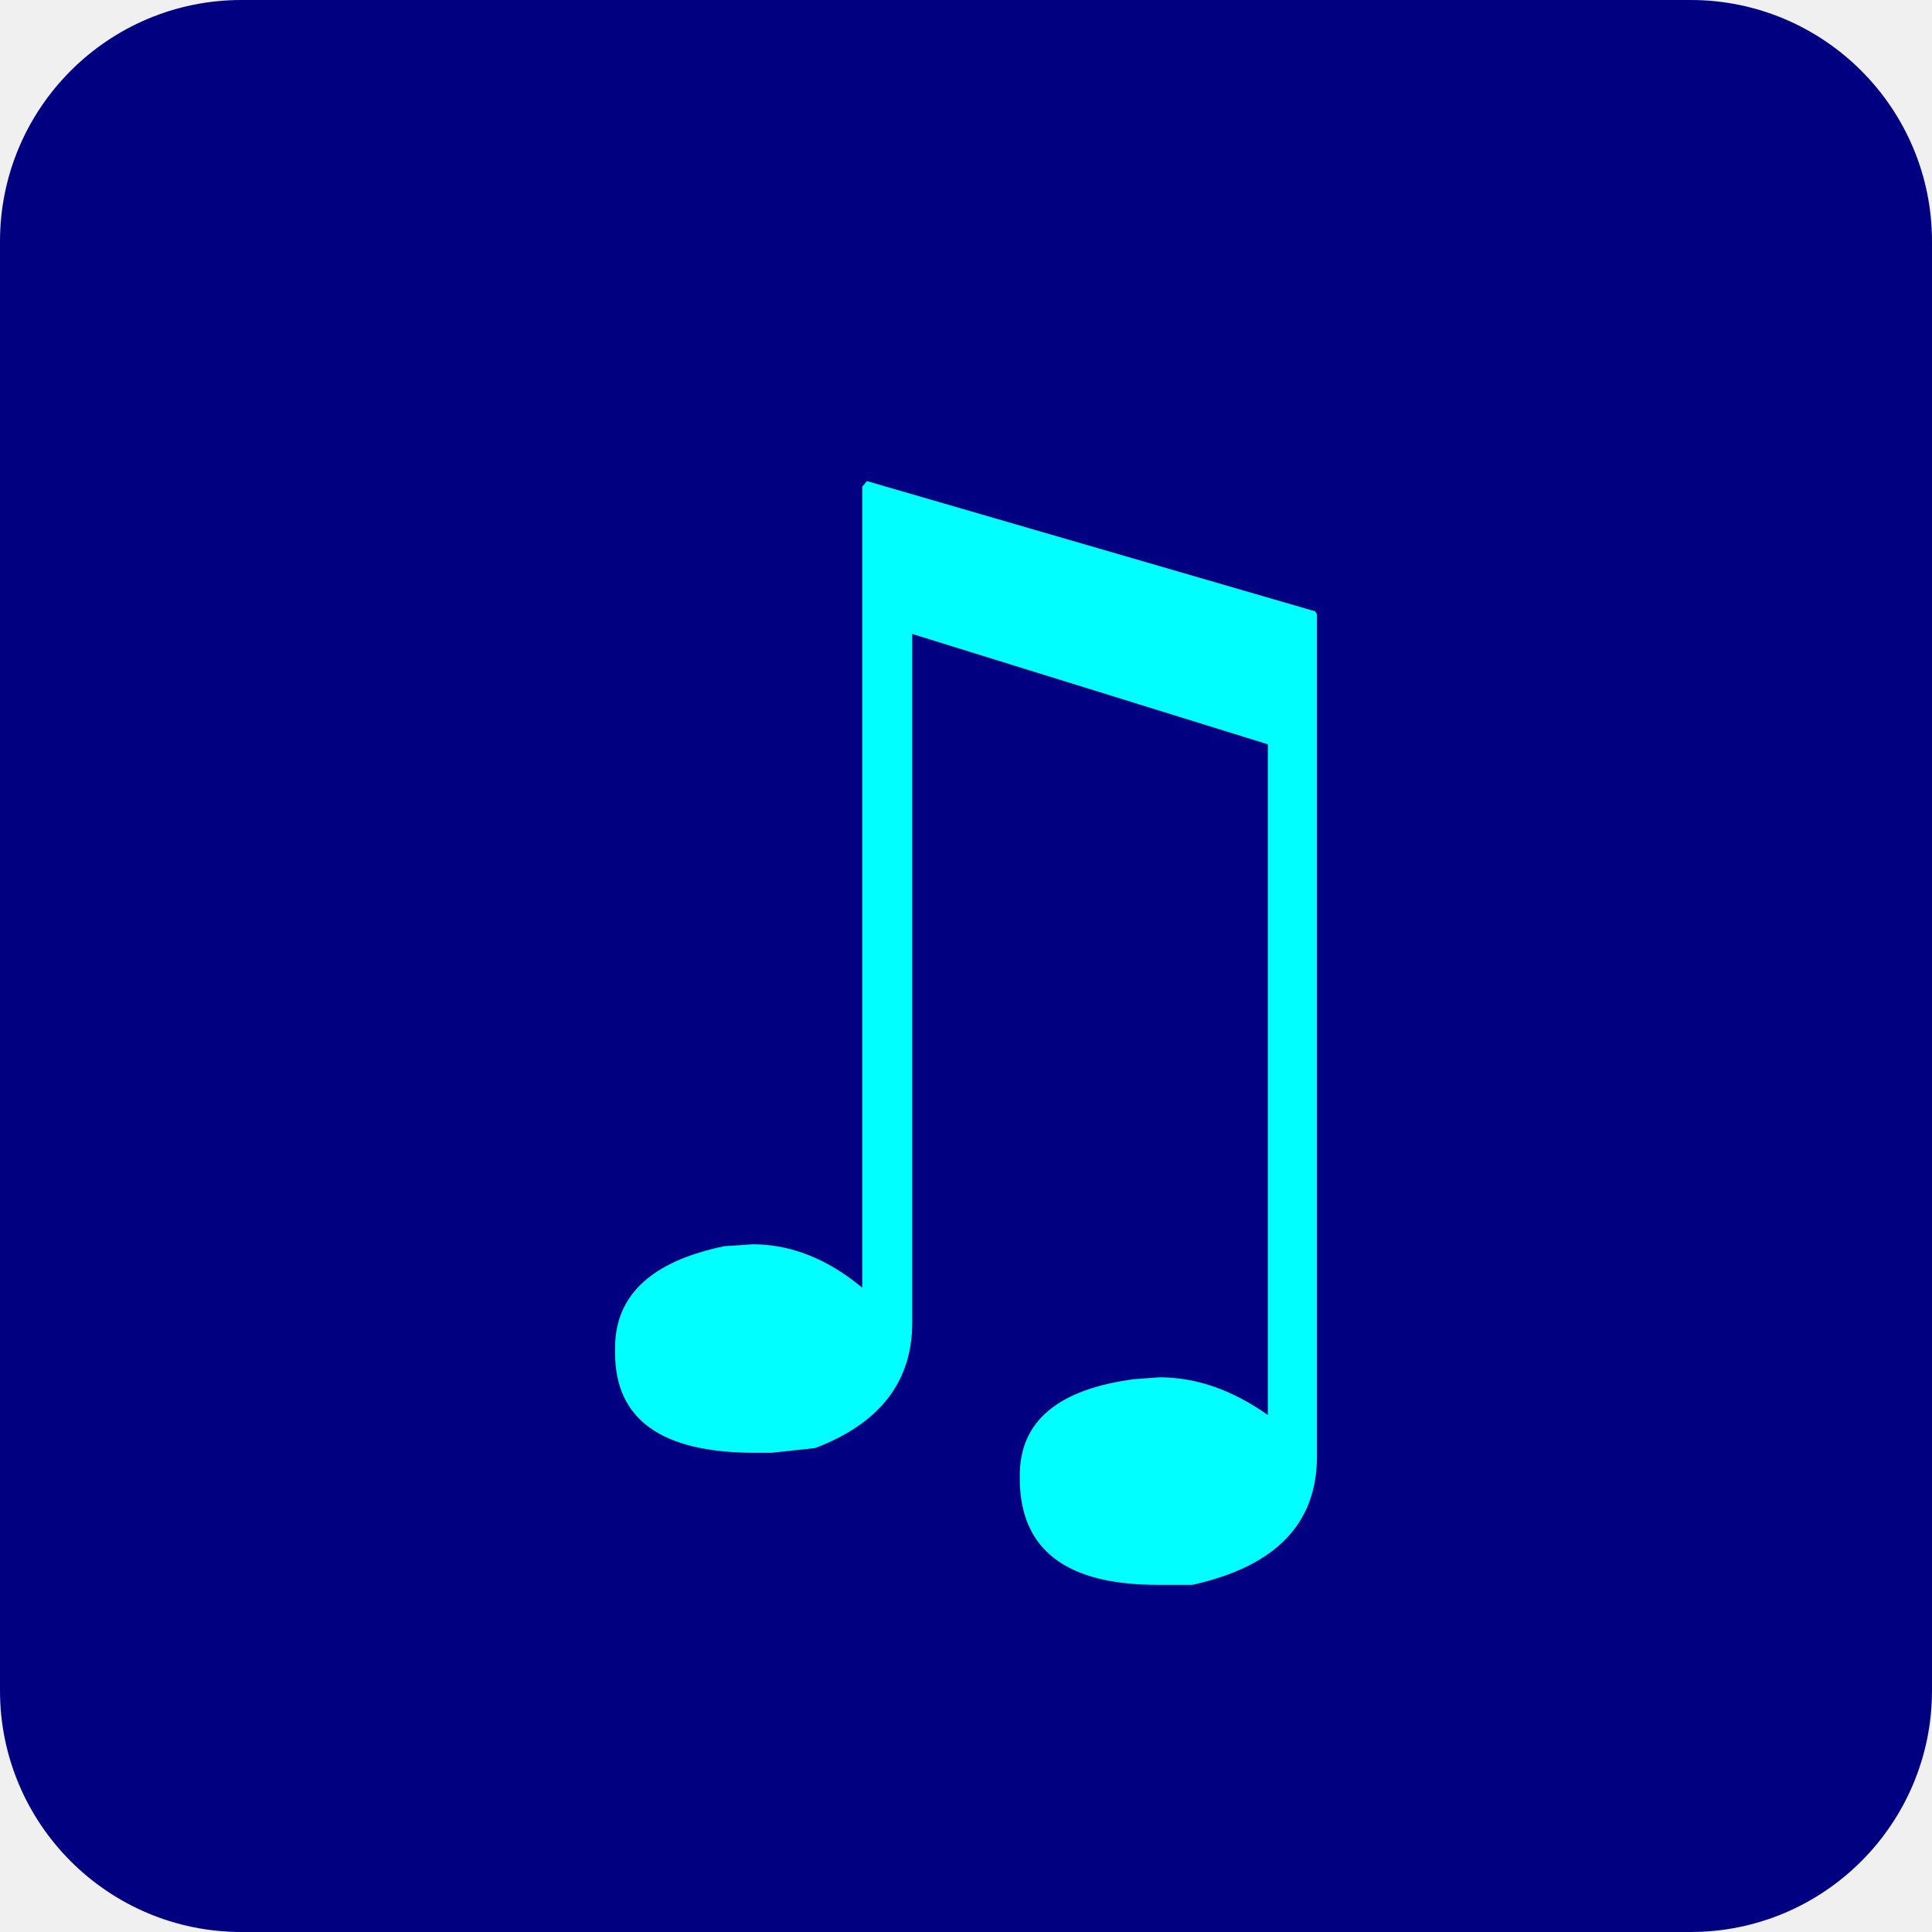
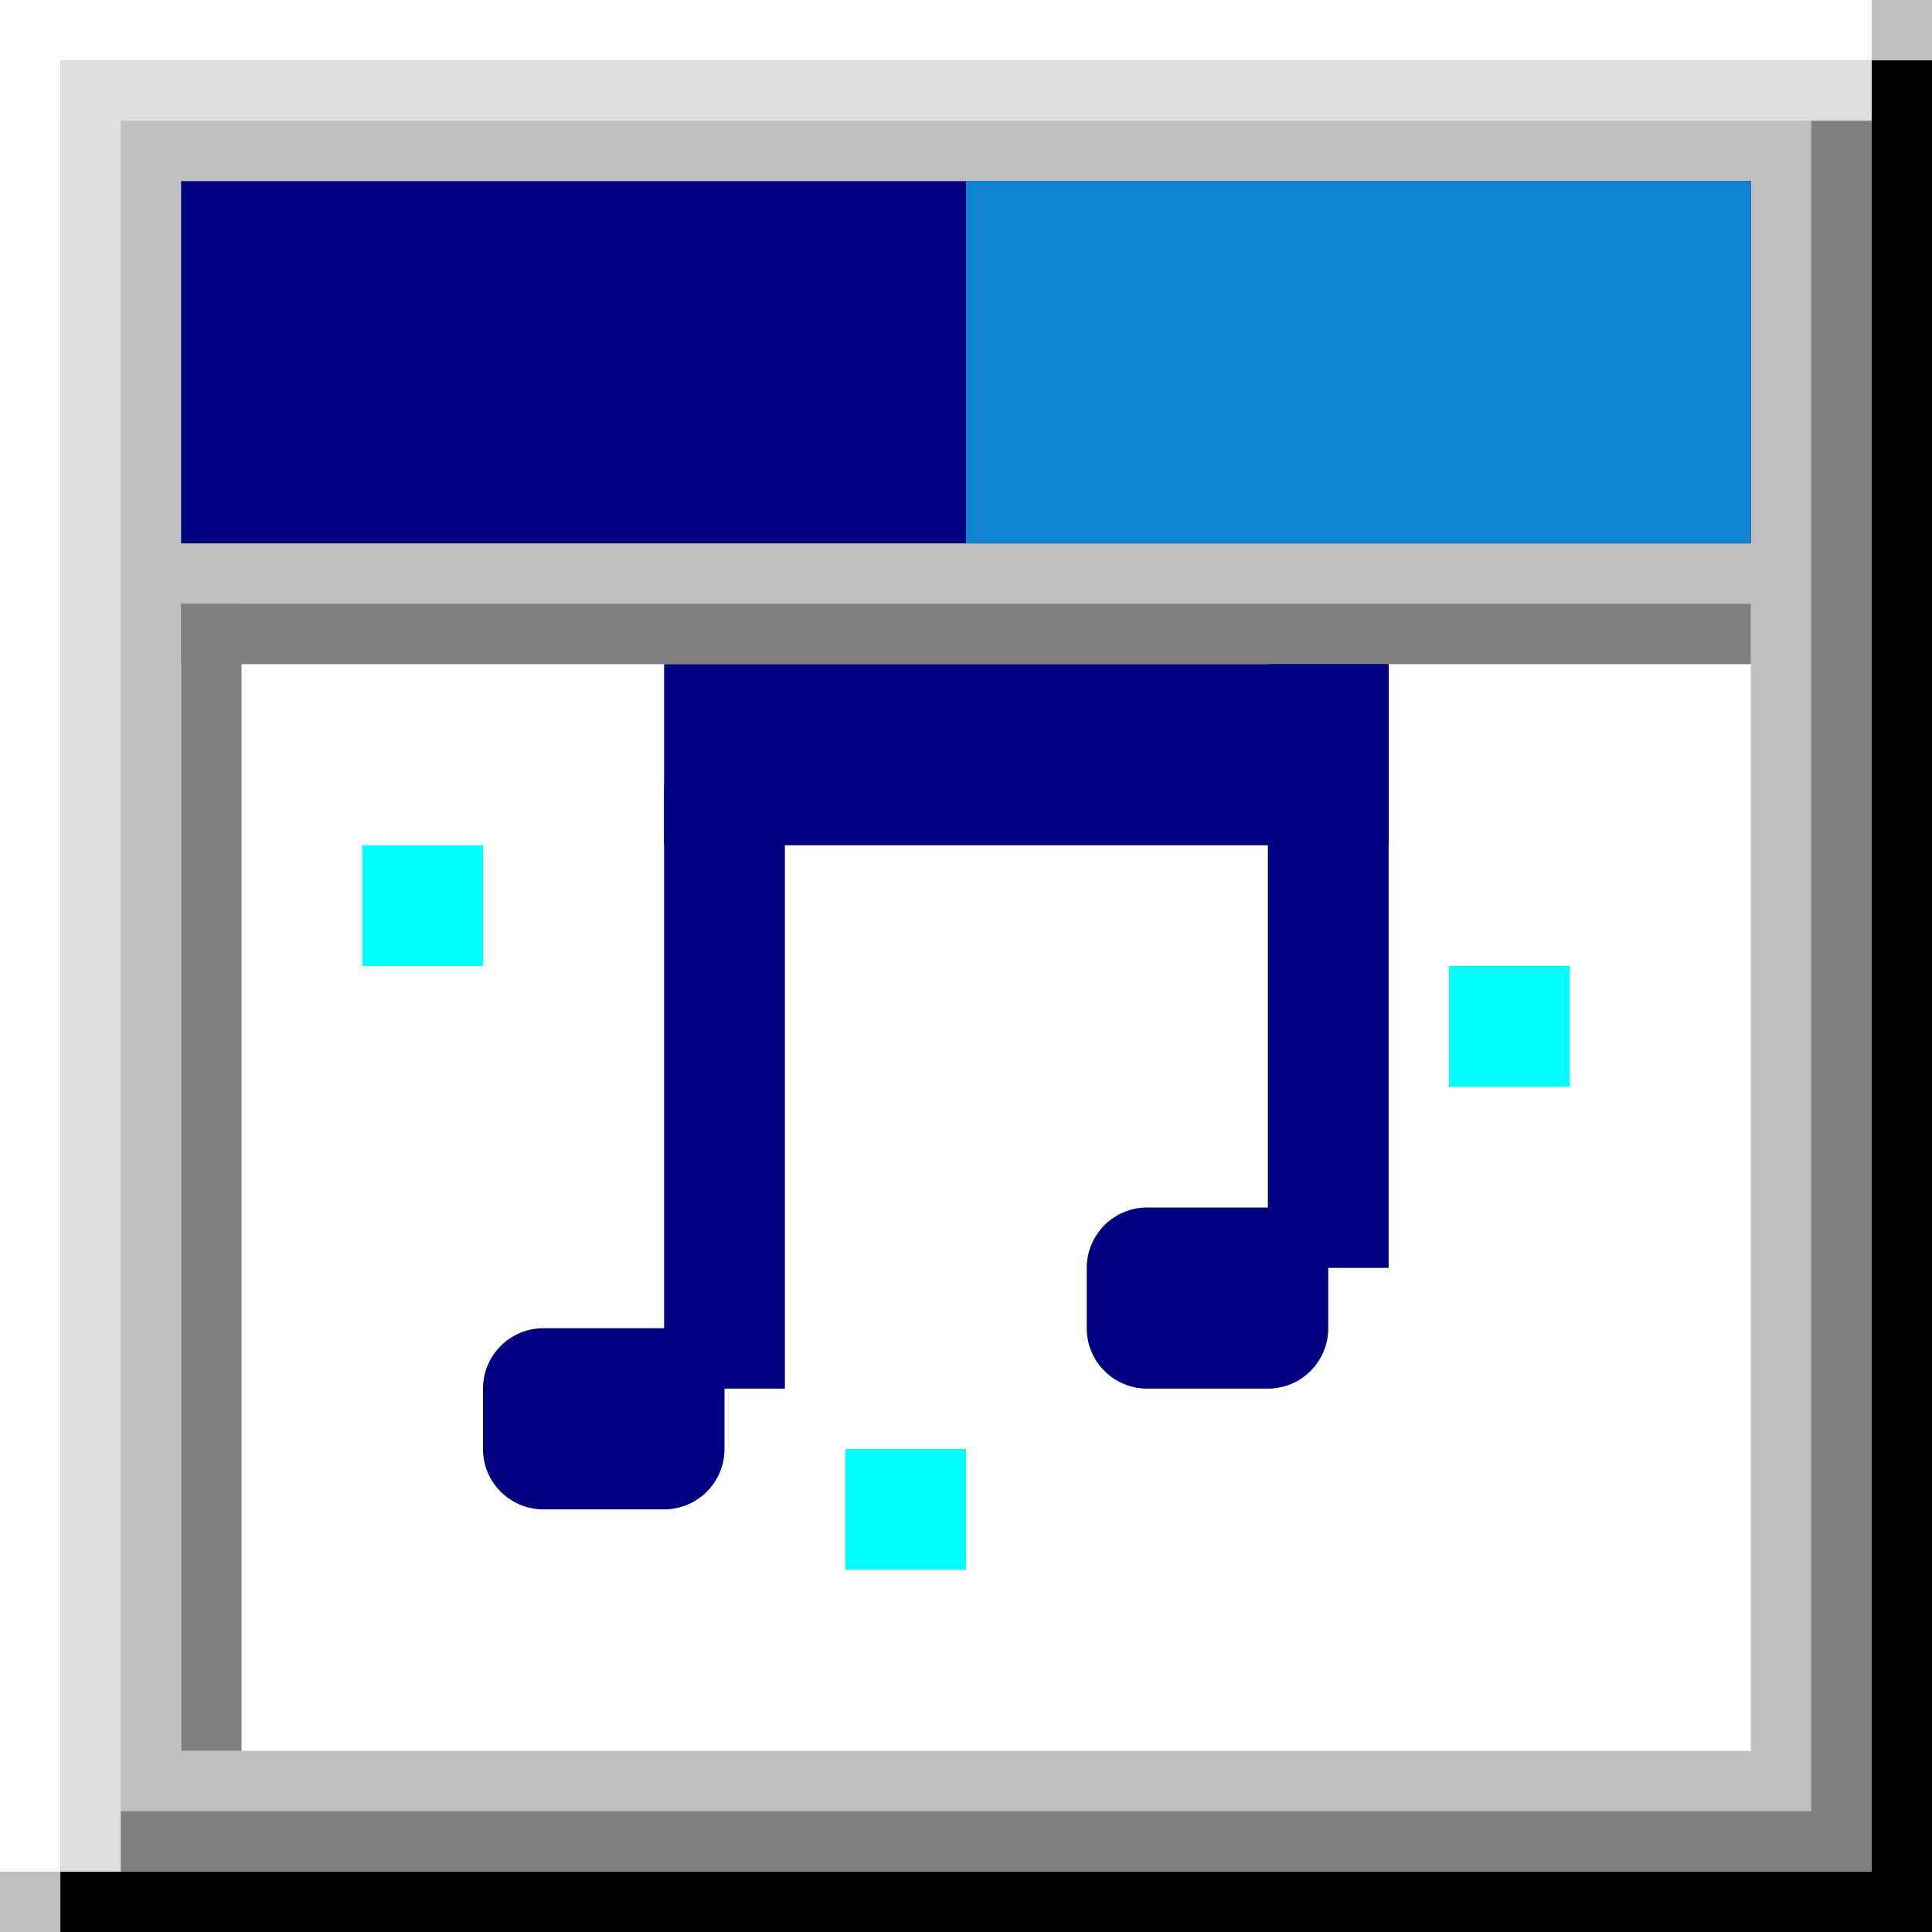
<svg xmlns="http://www.w3.org/2000/svg" viewBox="0 0 32 32">
-   <rect width="32" height="32" rx="4" fill="#000080" />
-   <text x="16" y="24" font-size="22" fill="#00ffff" text-anchor="middle" font-family="serif">♫</text>
+   <rect width="32" height="32" fill="#c0c0c0" />
+   <rect x="0" y="0" width="31" height="1" fill="#fff" />
+   <rect x="0" y="0" width="1" height="31" fill="#fff" />
+   <rect x="1" y="31" width="31" height="1" fill="#000" />
+   <rect x="31" y="1" width="1" height="31" fill="#000" />
+   <rect x="1" y="1" width="30" height="1" fill="#dfdfdf" />
+   <rect x="1" y="1" width="1" height="30" fill="#dfdfdf" />
+   <rect x="2" y="30" width="29" height="1" fill="#808080" />
+   <rect x="30" y="2" width="1" height="29" fill="#808080" />
+   <rect x="3" y="3" width="26" height="6" fill="#000080" />
+   <rect x="16" y="3" width="13" height="6" fill="#1084d0" />
+   <rect x="3" y="10" width="26" height="19" fill="#fff" />
+   <rect x="3" y="10" width="26" height="1" fill="#808080" />
+   <rect x="3" y="10" width="1" height="19" fill="#808080" />
+   <rect x="8" y="22" width="4" height="3" rx="1" fill="#000080" />
+   <rect x="18" y="20" width="4" height="3" rx="1" fill="#000080" />
+   <rect x="11" y="13" width="2" height="10" fill="#000080" />
+   <rect x="21" y="11" width="2" height="10" fill="#000080" />
+   <rect x="11" y="11" width="12" height="3" fill="#000080" />
+   <rect x="6" y="14" width="2" height="2" fill="#00ffff" />
+   <rect x="24" y="16" width="2" height="2" fill="#00ffff" />
+   <rect x="14" y="24" width="2" height="2" fill="#00ffff" />
</svg>
